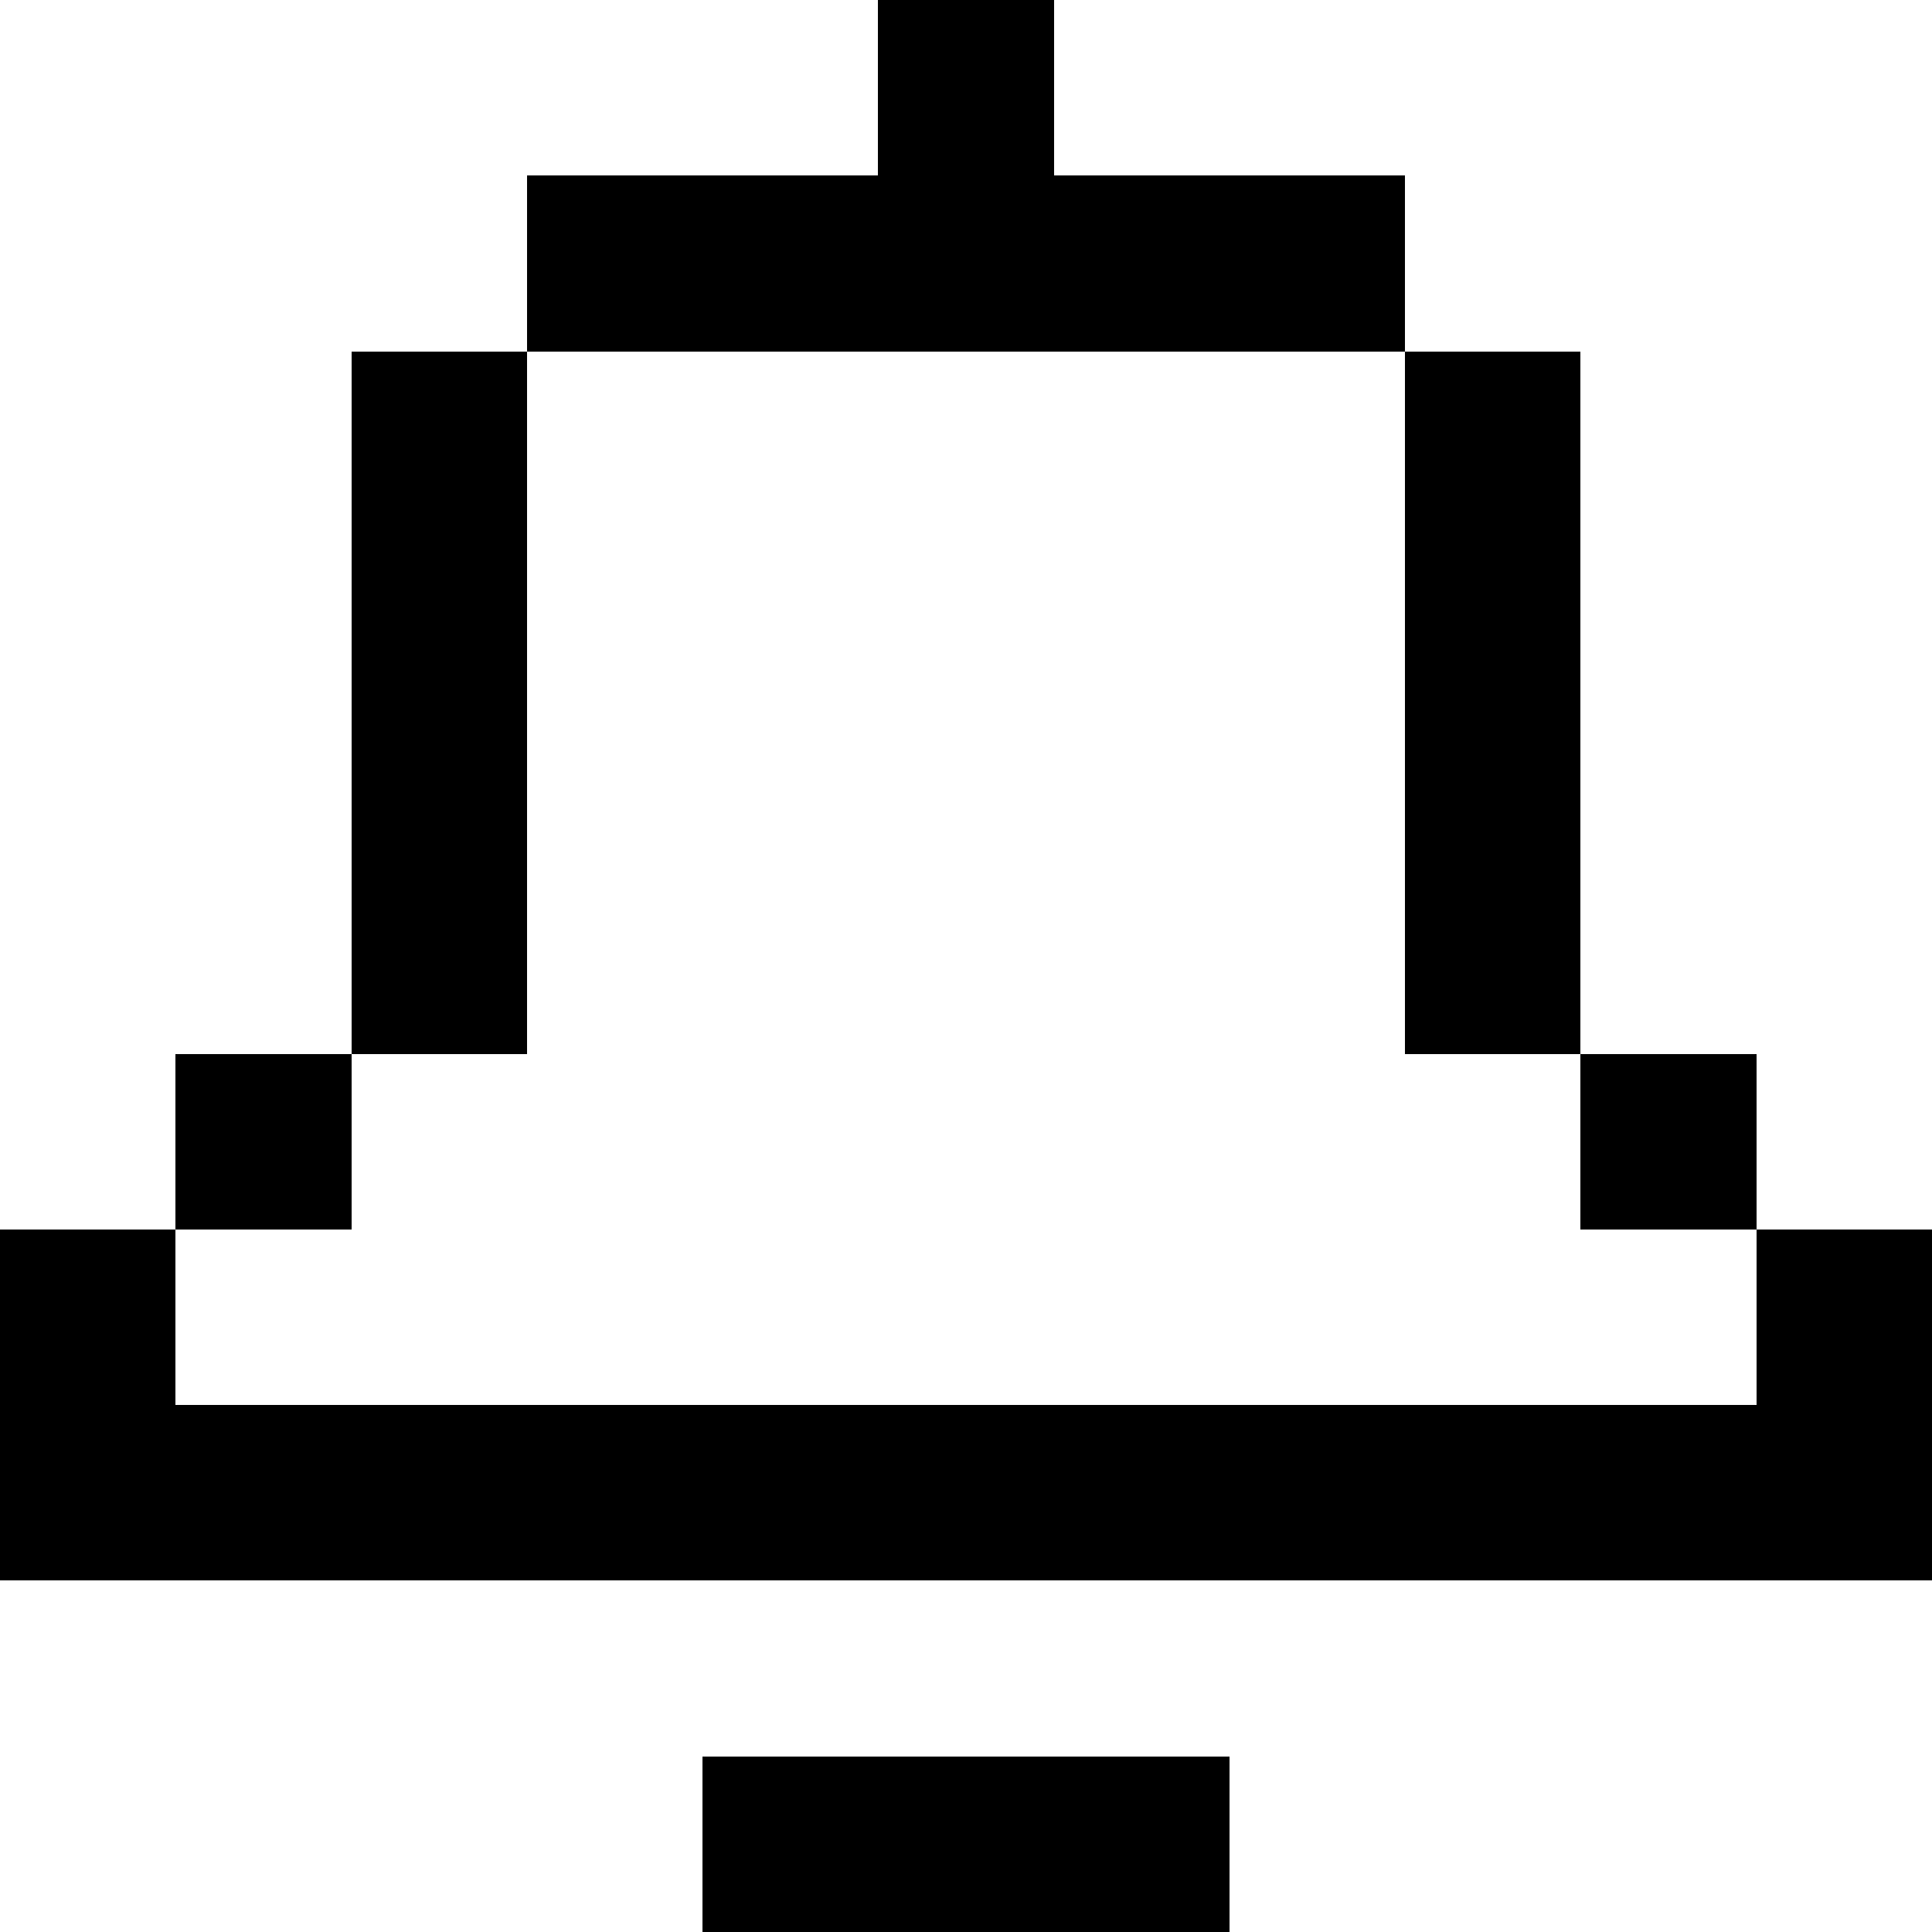
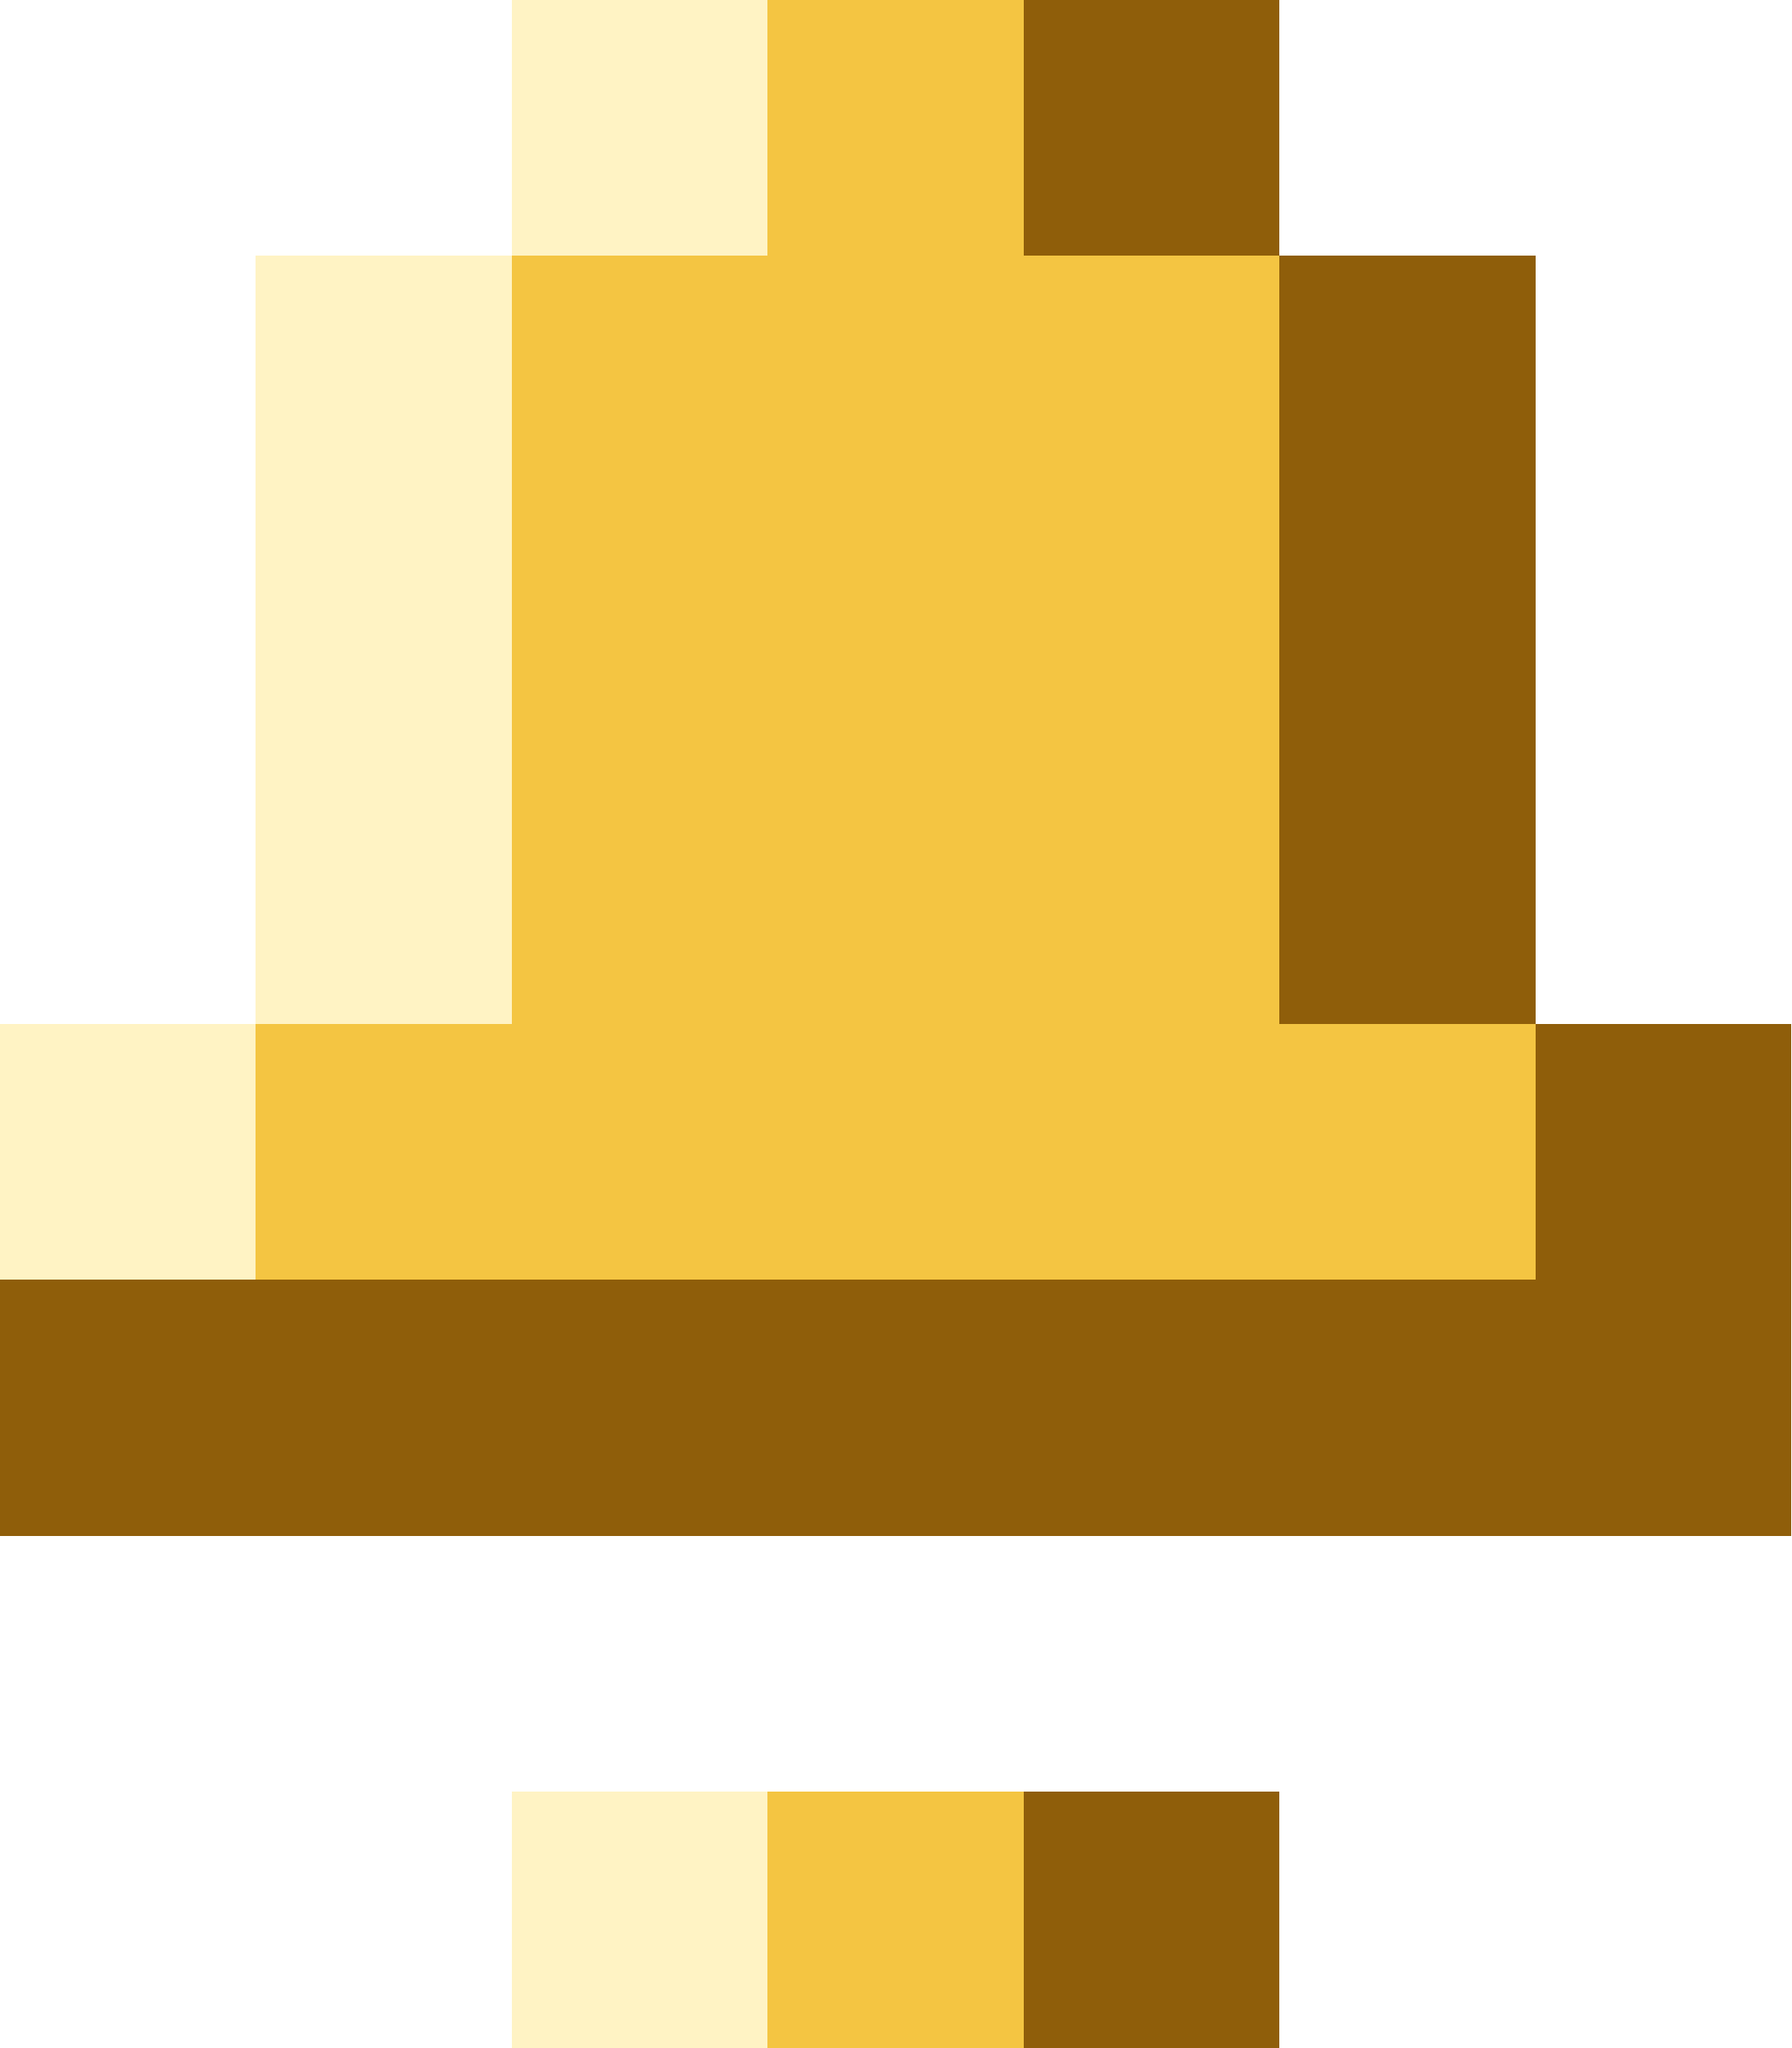
- <svg xmlns="http://www.w3.org/2000/svg" viewBox="0 0 11 11" width="22" height="22" shape-rendering="crispEdges">
-   <path fill="currentColor" d="M5 0h1v1h-1zM3 1h5v1h-5zM2 2h1v1h-1zM8 2h1v1h-1zM2 3h1v1h-1zM8 3h1v1h-1zM2 4h1v1h-1zM8 4h1v1h-1zM2 5h1v1h-1zM8 5h1v1h-1zM1 6h1v1h-1zM9 6h1v1h-1zM0 7h1v1h-1zM10 7h1v1h-1zM0 8h11v1h-11zM4 10h3v1h-3z" />
+ <svg xmlns="http://www.w3.org/2000/svg" viewBox="0 0 7 8" width="14" height="16" shape-rendering="crispEdges">
+   <path fill="#fff3c4" d="M2 0h1v1h-1zM1 1h1v1h-1zM1 2h1v1h-1zM1 3h1v1h-1zM0 4h1v1h-1zM2 7h1v1h-1z" />
+   <path fill="#f4c542" d="M3 0h1v1h-1zM2 1h3v1h-3zM2 2h3v1h-3zM2 3h3v1h-3zM1 4h5v1h-5zM3 7h1v1h-1z" />
+   <path fill="#8f5e0a" d="M4 0h1v1h-1zM5 1h1v1h-1zM5 2h1v1h-1zM5 3h1v1h-1zM6 4h1v1h-1zM0 5h7v1h-7zM4 7h1v1h-1z" />
</svg>
